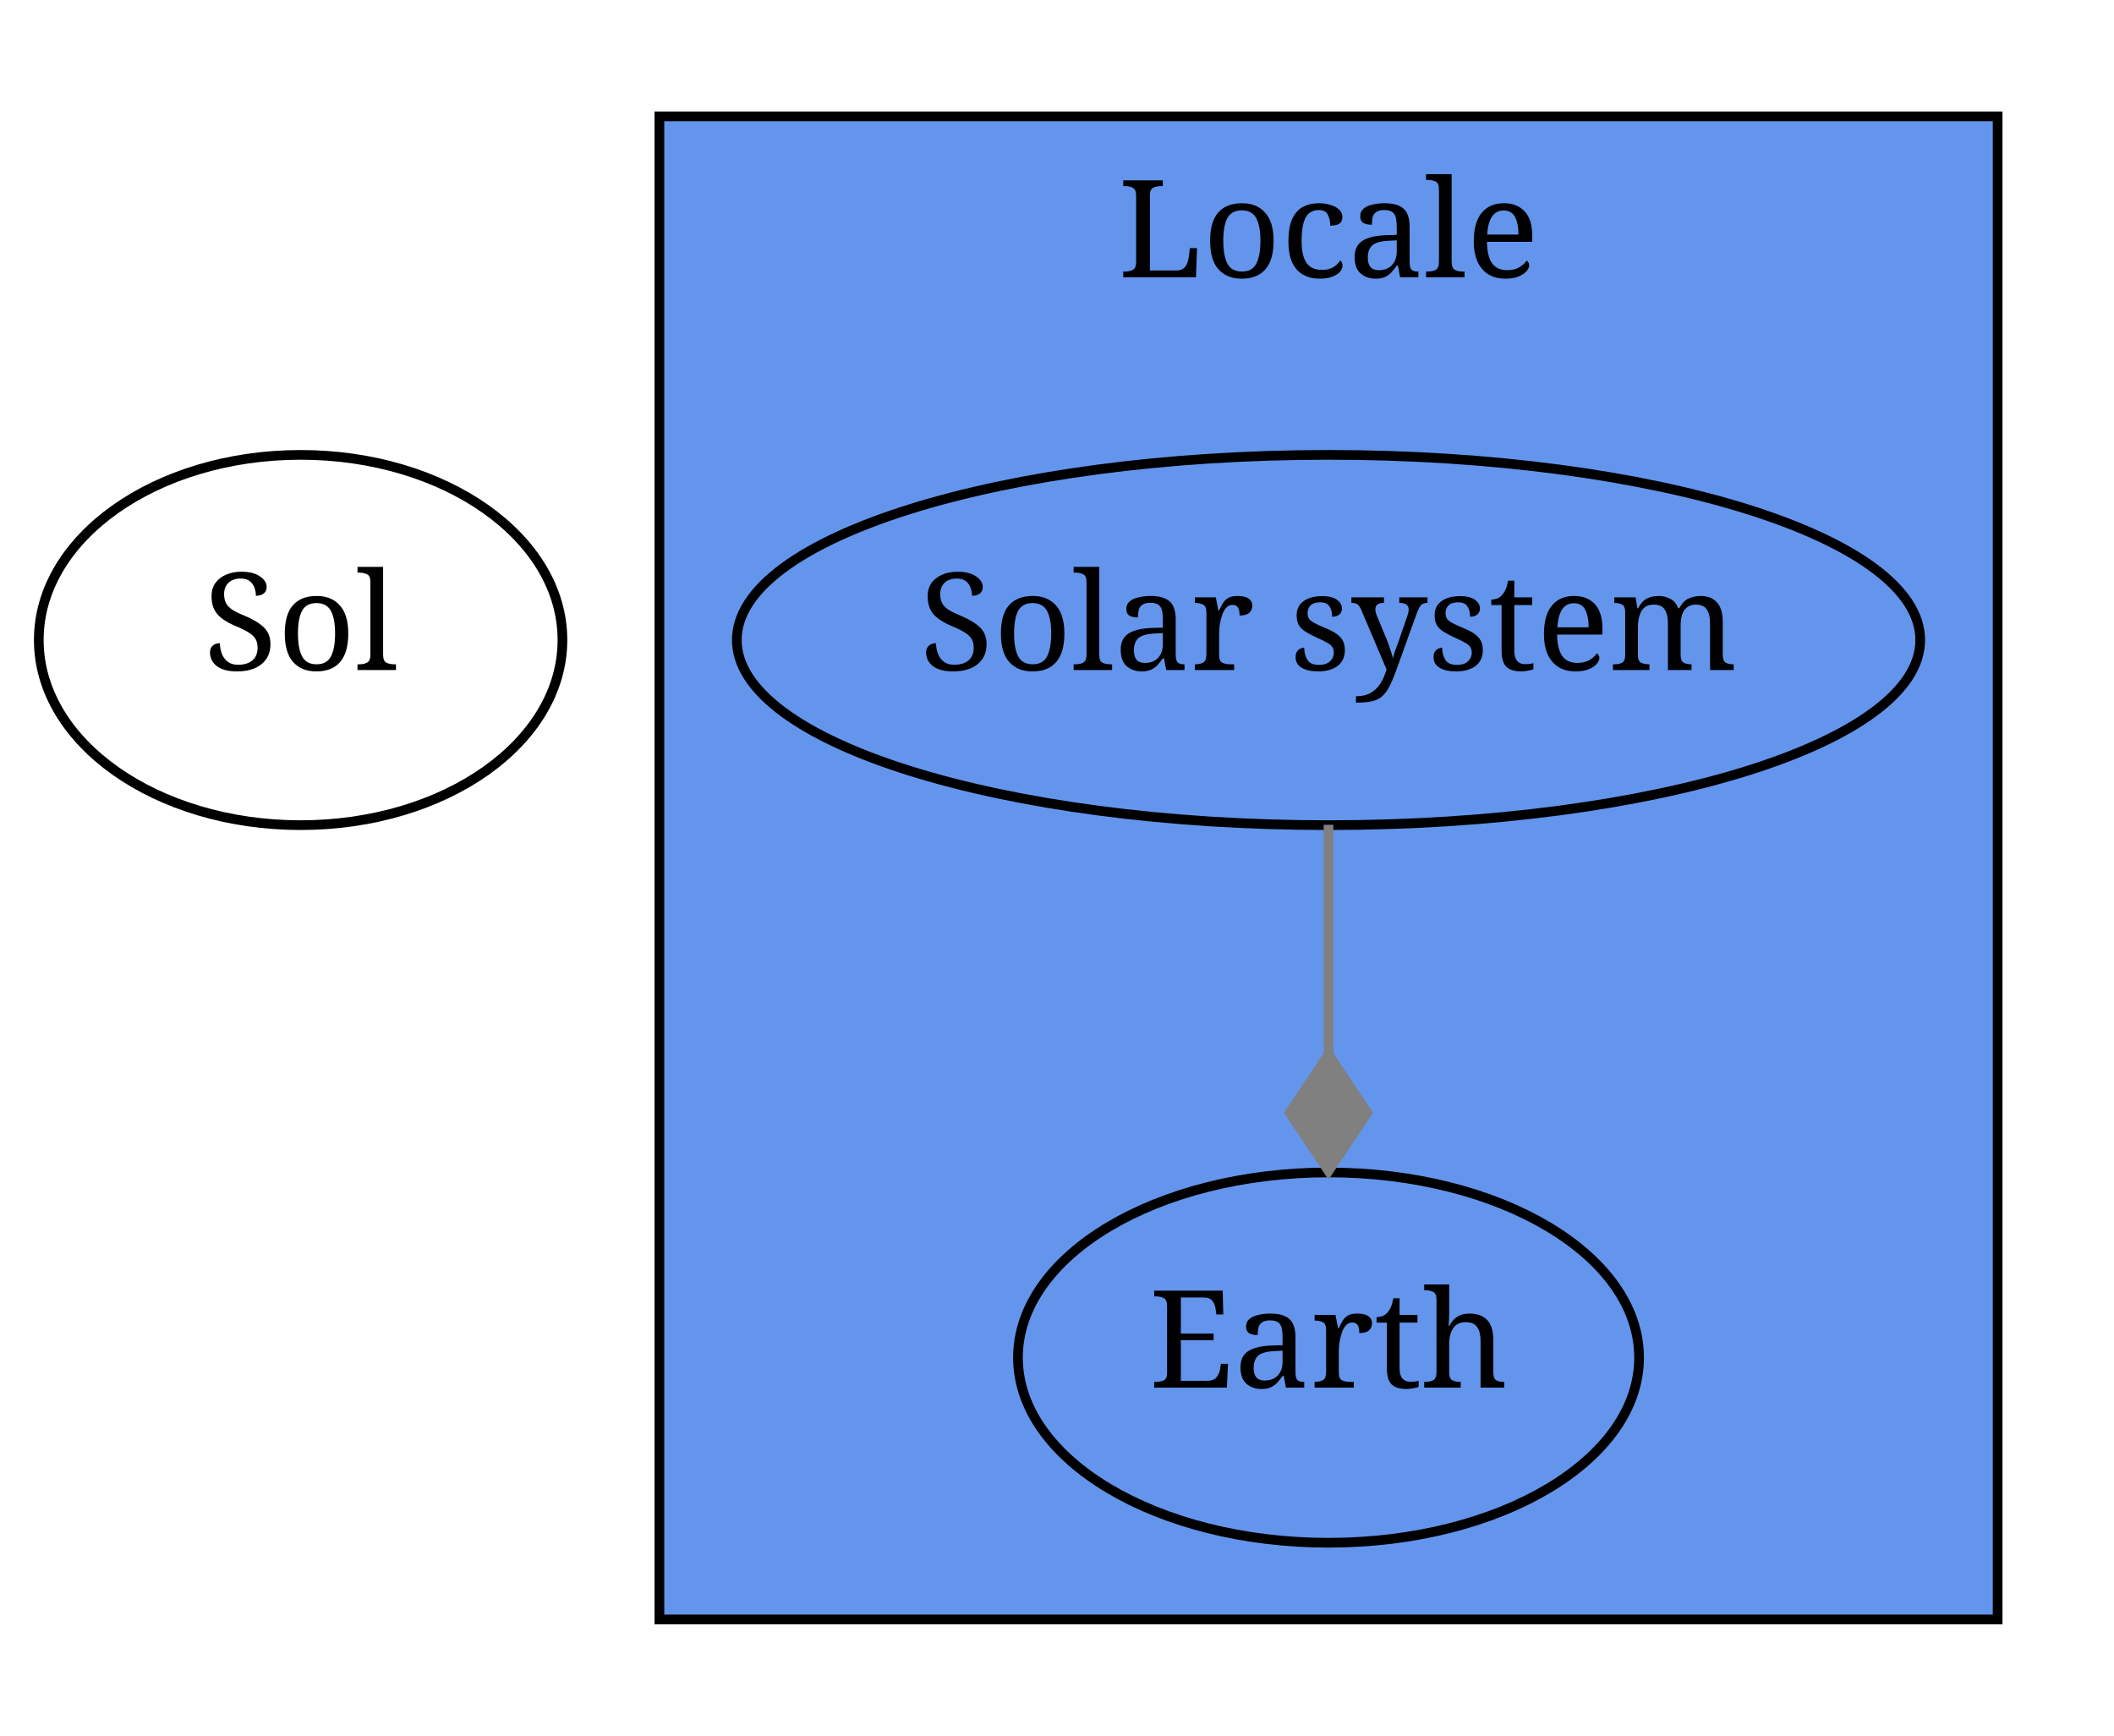
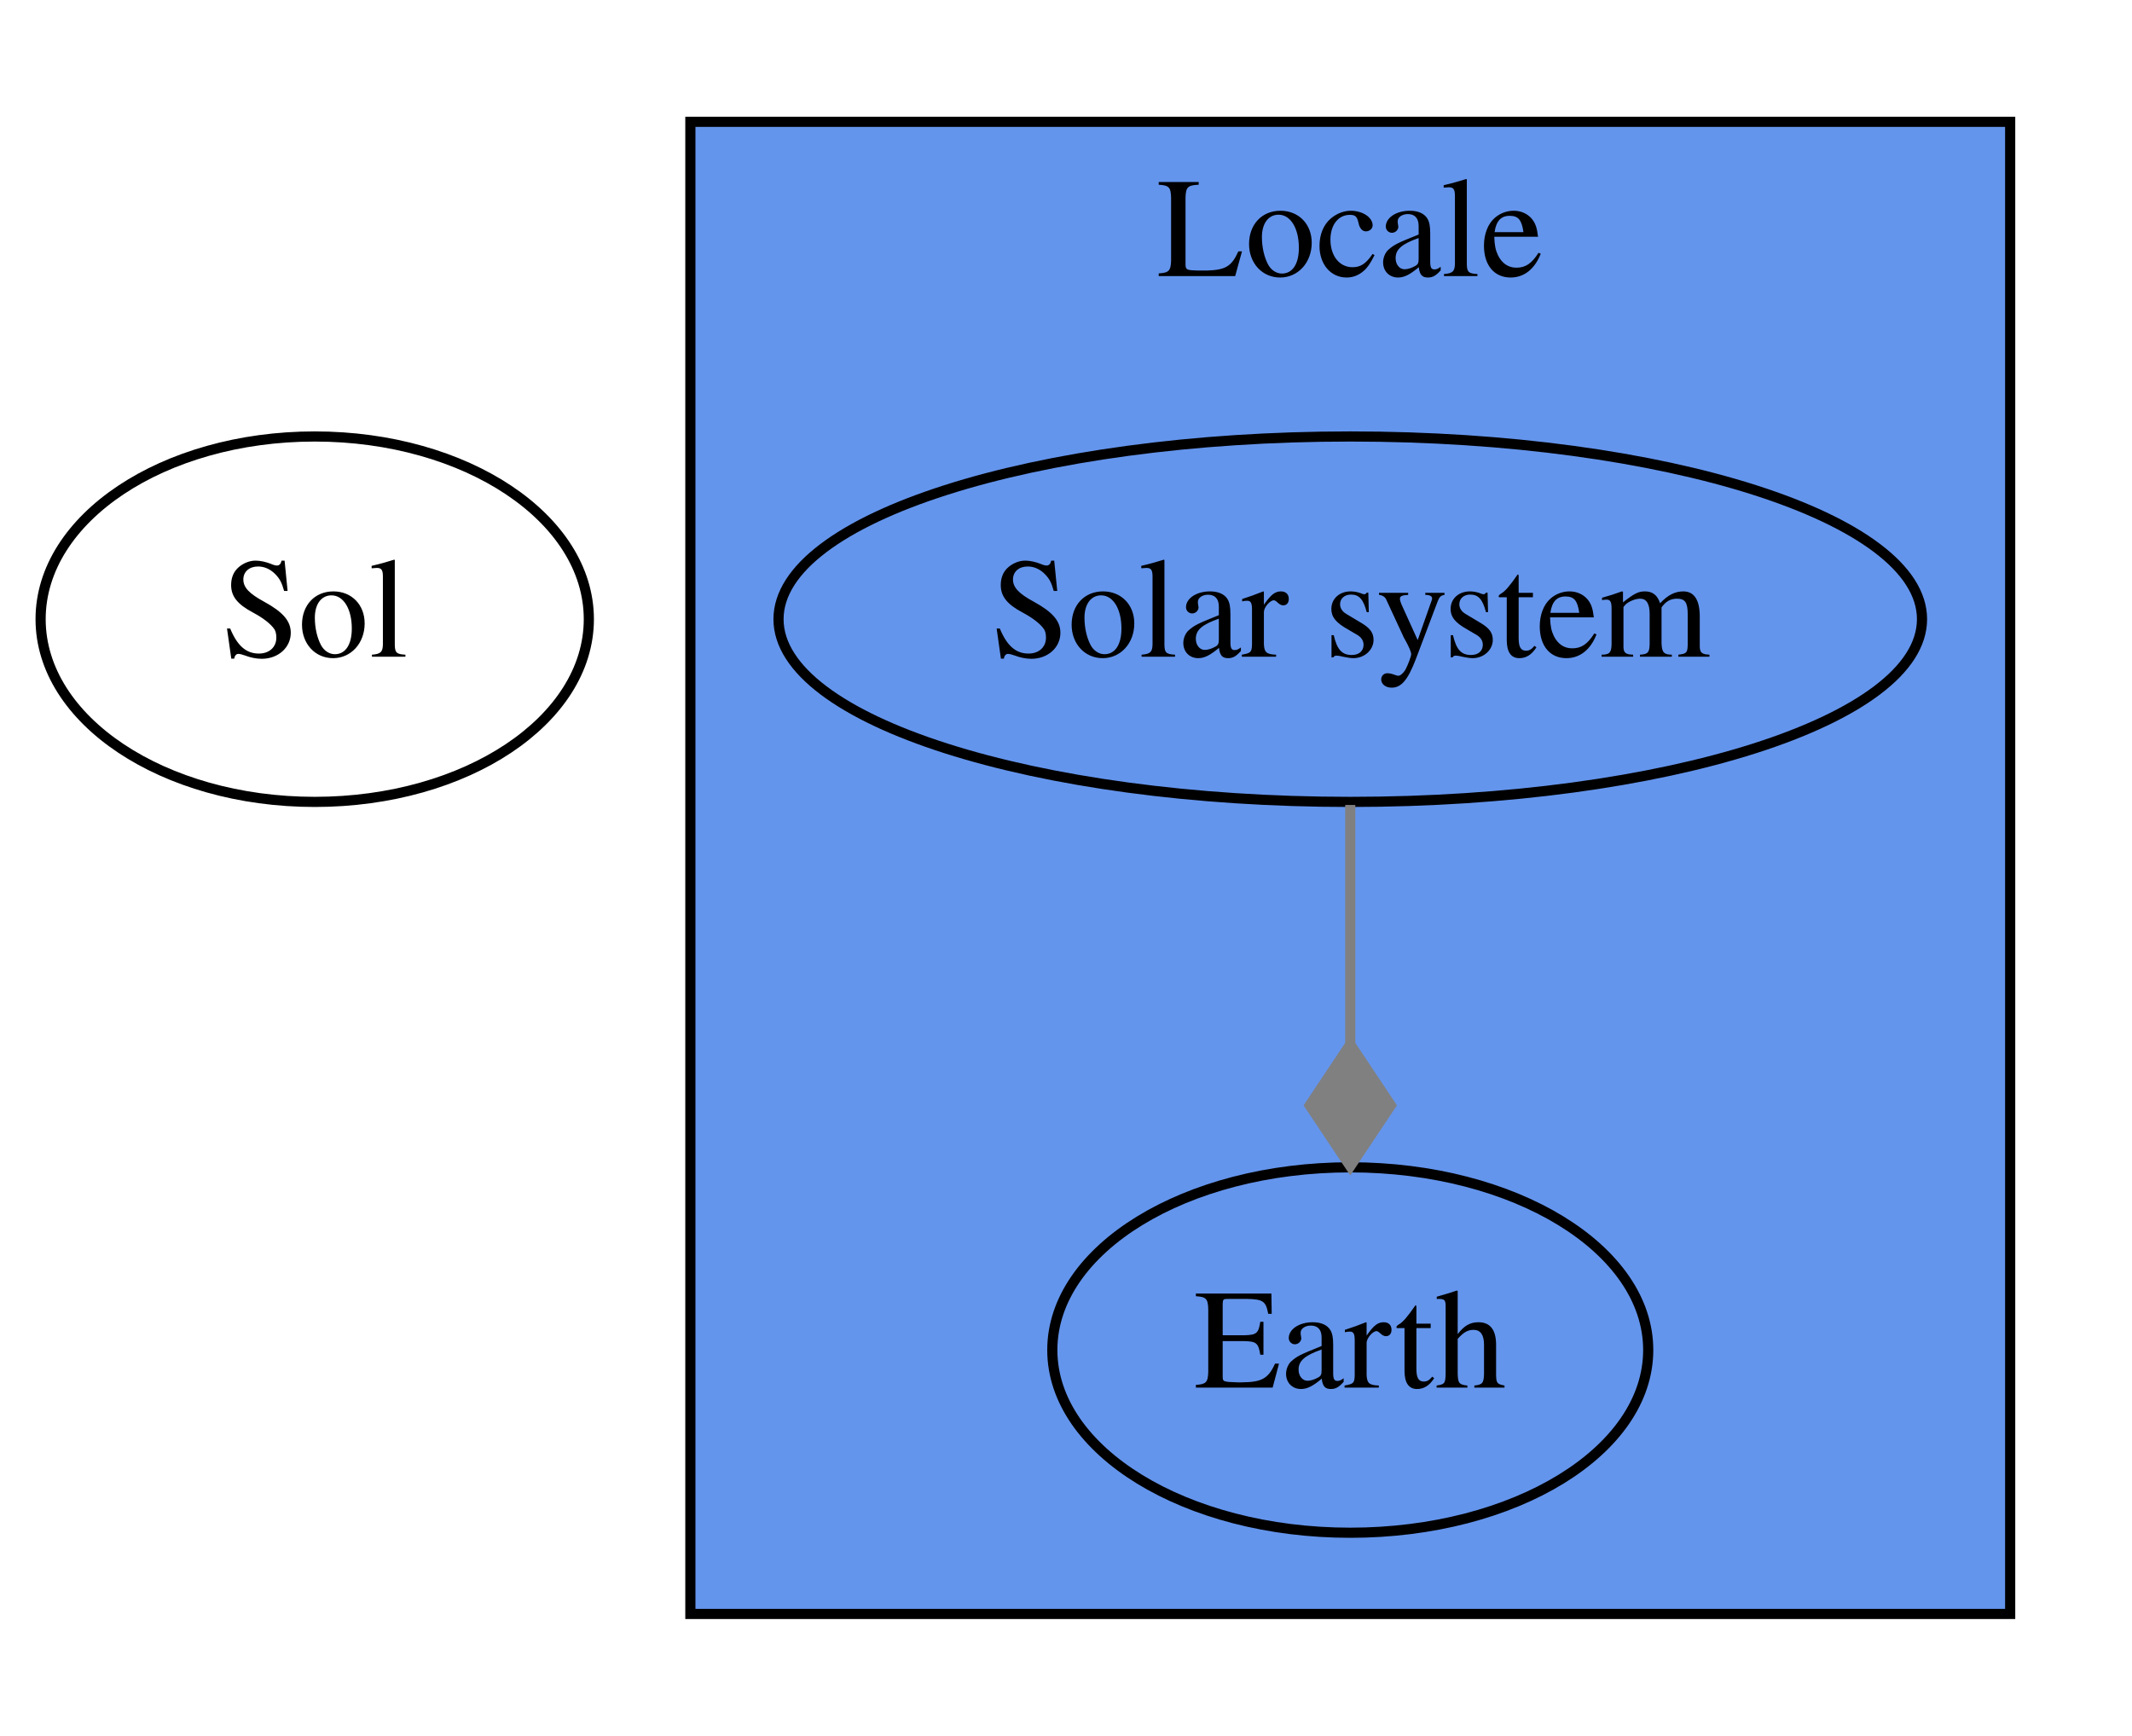
- <svg xmlns="http://www.w3.org/2000/svg" width="218pt" height="179pt" viewBox="0.00 0.00 218.00 179.00">
-   <g id="graph1" class="graph" transform="scale(1 1) rotate(0) translate(4 175)">
-     <polygon fill="white" stroke="white" points="-4,5 -4,-175 215,-175 215,5 -4,5" />
-     <g id="graph2" class="cluster">
-       <polygon fill="cornflowerblue" stroke="black" points="64,-8 64,-163 202,-163 202,-8 64,-8" />
-       <text text-anchor="middle" x="133" y="-146.4" font-family="Times Roman,serif" font-size="14.00">Locale</text>
+ <svg xmlns="http://www.w3.org/2000/svg" width="210pt" height="171pt" viewBox="0.00 0.00 210.00 171.00">
+   <g id="graph0" class="graph" transform="scale(1 1) rotate(0) translate(4 167)">
+     <polygon fill="white" stroke="white" points="-4,5 -4,-167 207,-167 207,5 -4,5" />
+     <g id="clust1" class="cluster">
+       <polygon fill="cornflowerblue" stroke="black" points="64,-8 64,-155 194,-155 194,-8 64,-8" />
+       <text text-anchor="middle" x="129" y="-139.8" font-family="Times,serif" font-size="14.00">Locale</text>
    </g>
    <g id="node1" class="node">
-       <ellipse fill="none" stroke="black" cx="27" cy="-109" rx="27" ry="19.092" />
-       <text text-anchor="middle" x="27" y="-105.9" font-family="Times Roman,serif" font-size="14.00">Sol</text>
+       <ellipse fill="none" stroke="black" cx="27" cy="-106" rx="27" ry="18" />
+       <text text-anchor="middle" x="27" y="-102.3" font-family="Times,serif" font-size="14.00">Sol</text>
+     </g>
+     <g id="node2" class="node">
+       <ellipse fill="none" stroke="black" cx="129" cy="-106" rx="56.317" ry="18" />
+       <text text-anchor="middle" x="129" y="-102.3" font-family="Times,serif" font-size="14.00">Solar system</text>
    </g>
    <g id="node3" class="node">
-       <ellipse fill="none" stroke="black" cx="133" cy="-109" rx="61.018" ry="19.092" />
-       <text text-anchor="middle" x="133" y="-105.9" font-family="Times Roman,serif" font-size="14.00">Solar system</text>
+       <ellipse fill="none" stroke="black" cx="129" cy="-34" rx="29.348" ry="18" />
+       <text text-anchor="middle" x="129" y="-30.3" font-family="Times,serif" font-size="14.00">Earth</text>
    </g>
-     <g id="node4" class="node">
-       <ellipse fill="none" stroke="black" cx="133" cy="-35" rx="32.026" ry="19.092" />
-       <text text-anchor="middle" x="133" y="-31.9" font-family="Times Roman,serif" font-size="14.00">Earth</text>
-     </g>
-     <g id="edge3" class="edge">
-       <path fill="none" stroke="grey" d="M133,-89.943C133,-82.749 133,-74.36 133,-66.336" />
-       <polygon fill="grey" stroke="grey" points="133,-66.249 129,-60.249 133,-54.249 137,-60.249 133,-66.249" />
+     <g id="edge1" class="edge">
+       <path fill="none" stroke="grey" d="M129,-87.697C129,-80.576 129,-72.129 129,-64.108" />
+       <polygon fill="grey" stroke="grey" points="129,-64.104 125,-58.104 129,-52.104 133,-58.104 129,-64.104" />
    </g>
  </g>
</svg>
